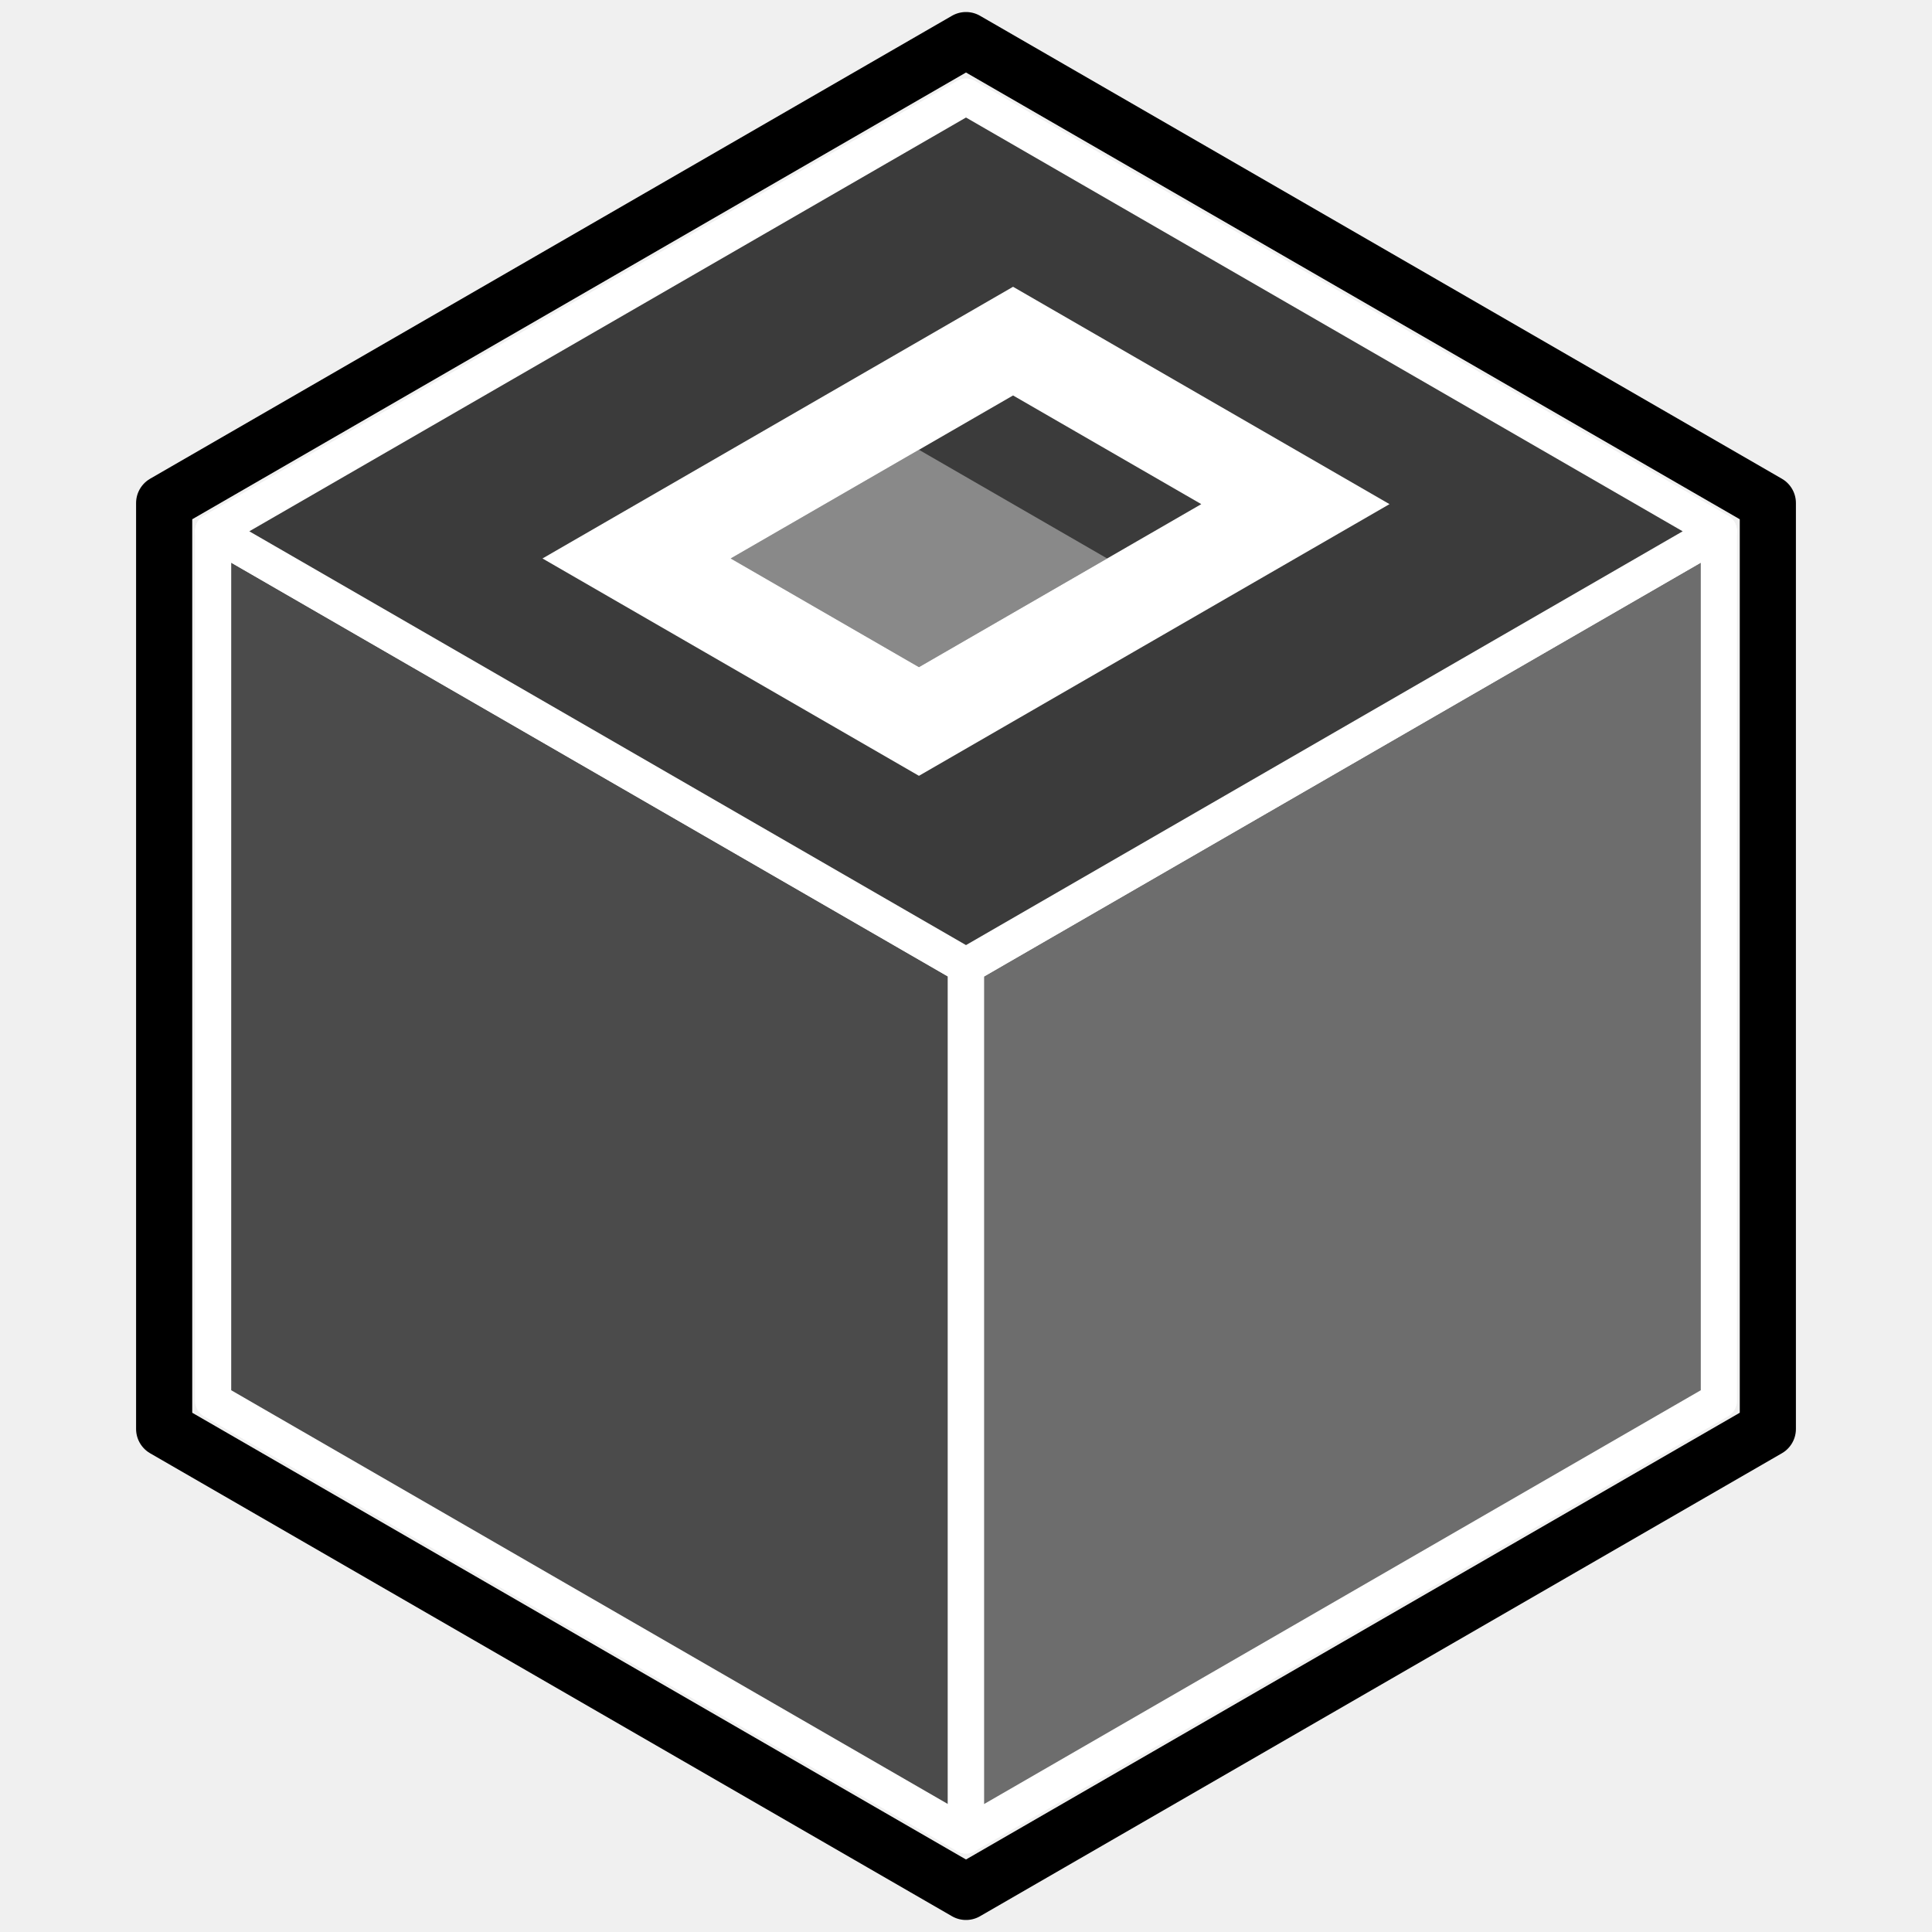
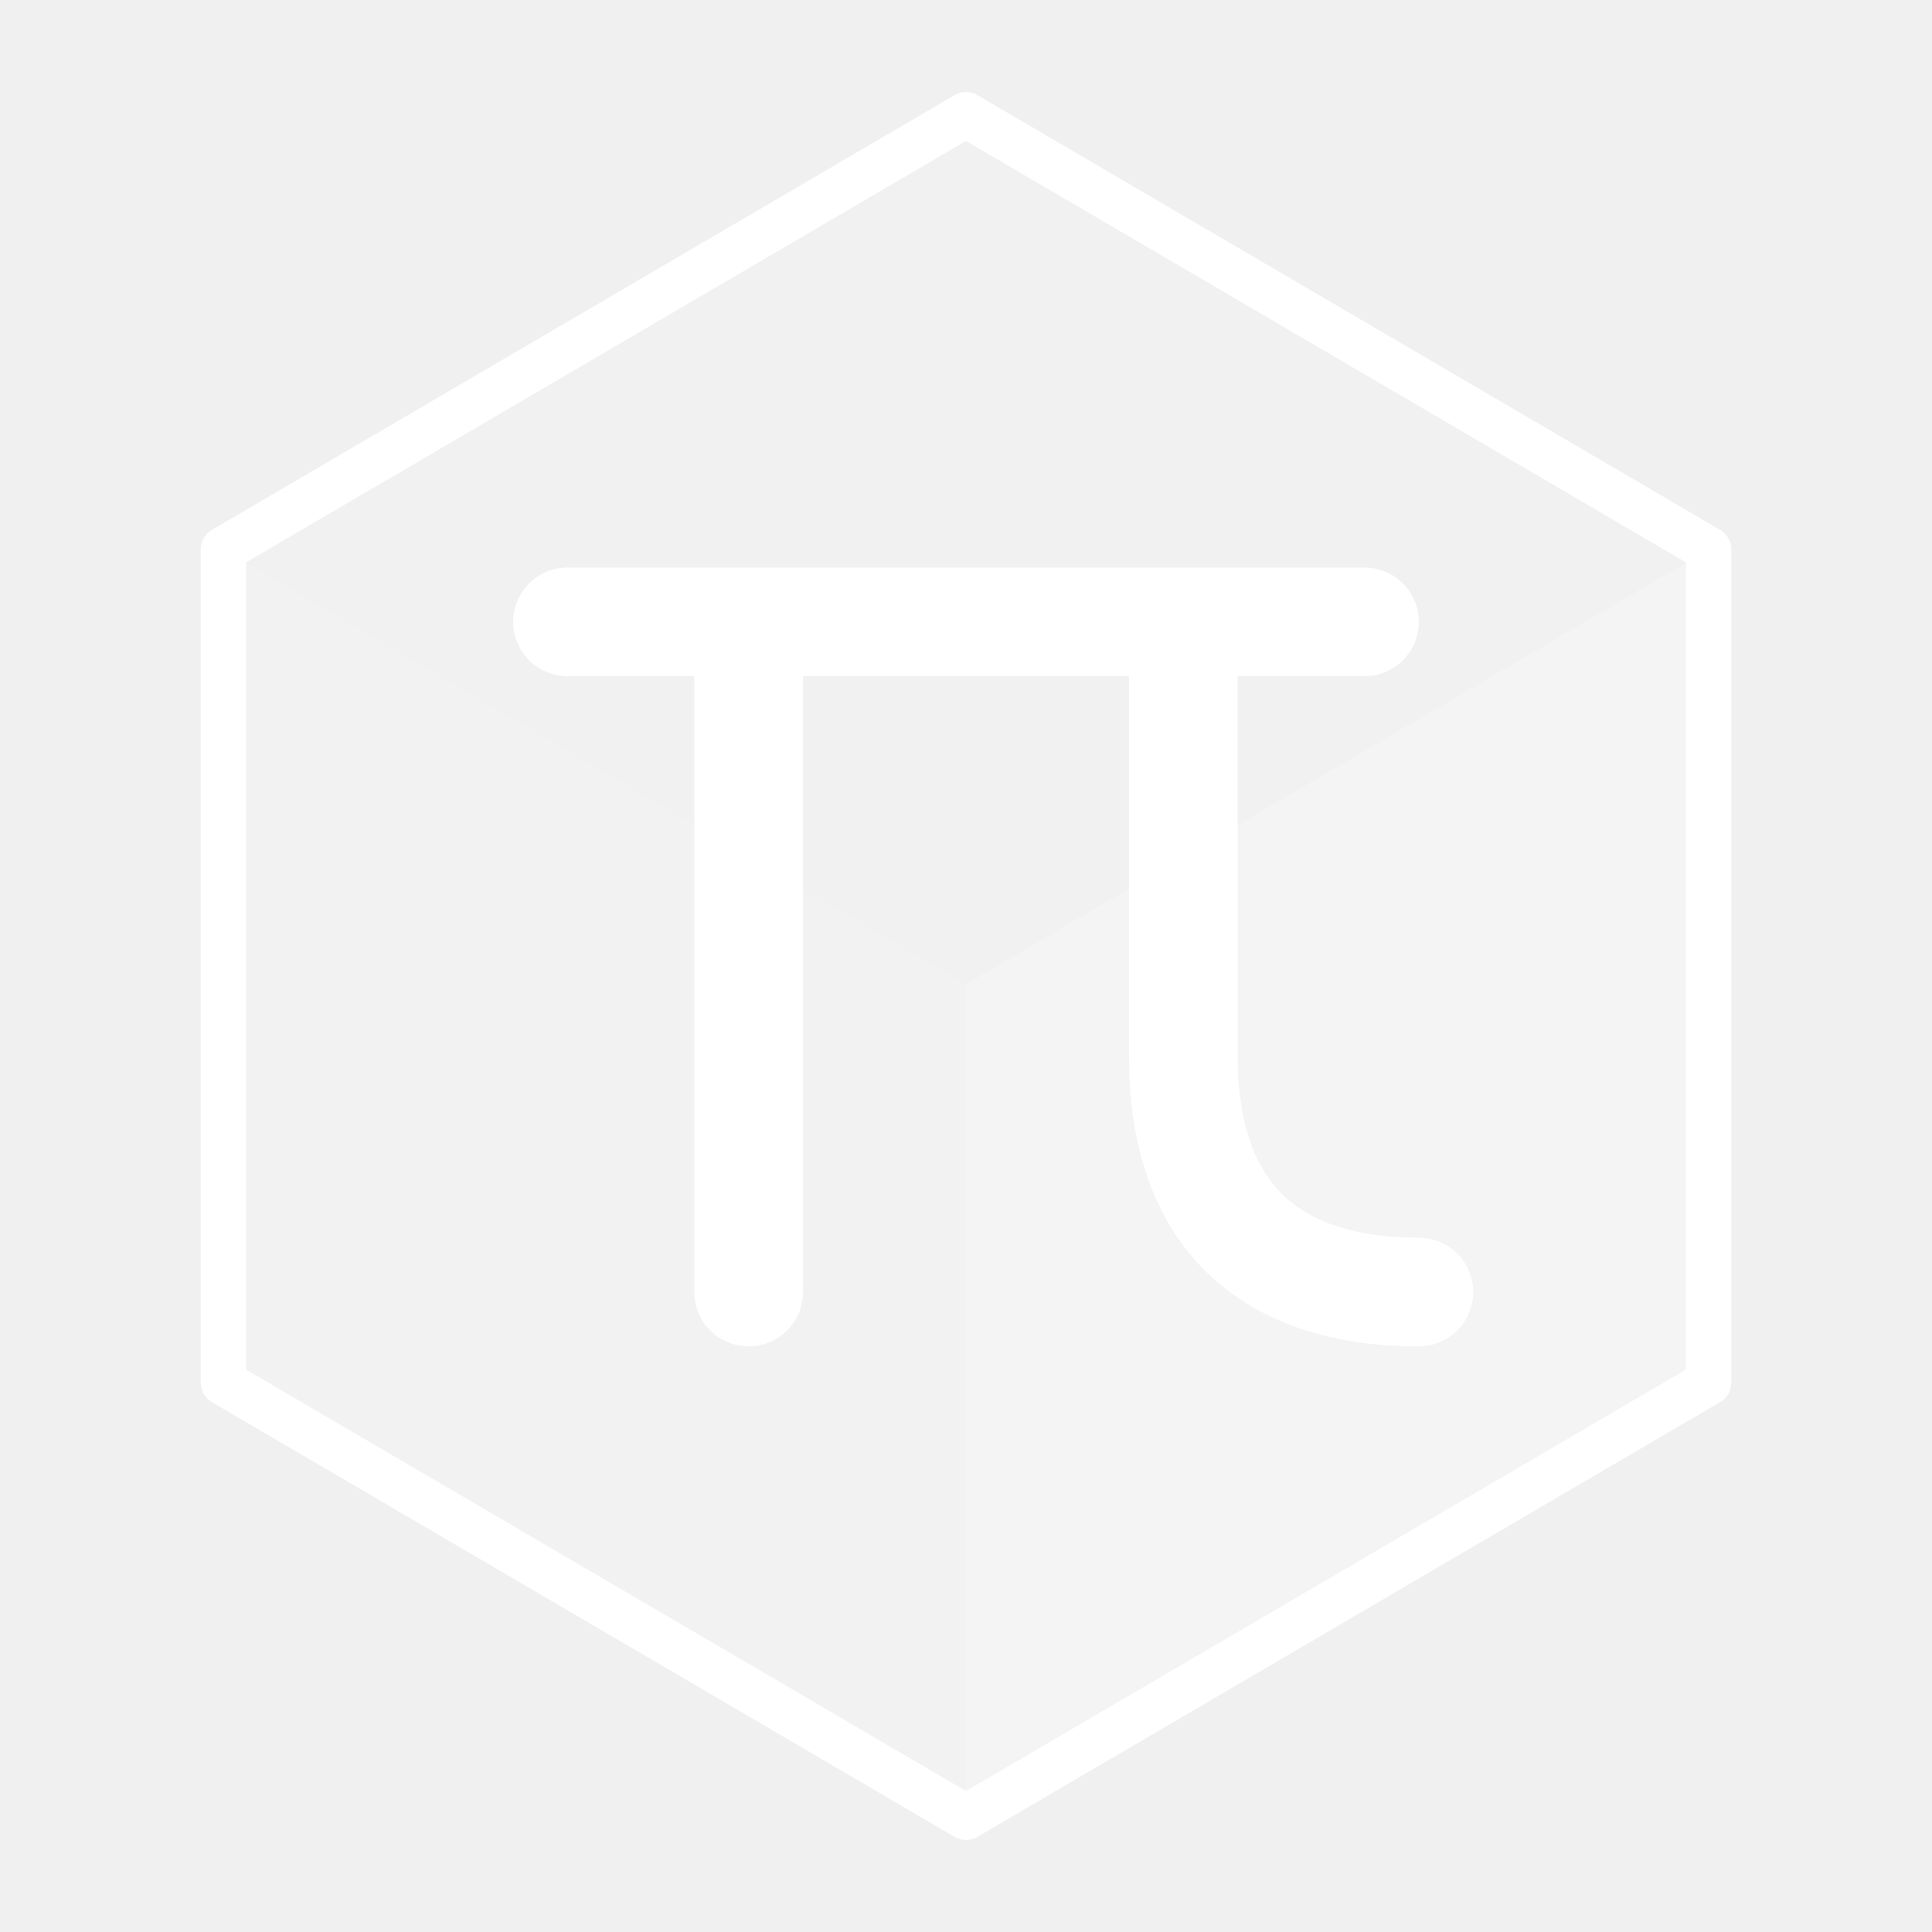
<svg xmlns="http://www.w3.org/2000/svg" width="1024" height="1024" viewBox="0 0 1024 1024">
-   <g transform="translate(512, 512) scale(9.6)">
-     <path d="M0 -51.12 L44.27 -25.56 L44.27 25.56 L0 51.12 L-44.27 25.56 L-44.27 -25.56 Z" fill="none" stroke="#000000" stroke-width="3.1" stroke-linejoin="round" />
-     <path d="M0 0 L-41.568 -24 L-41.568 24 L0 48 Z" fill="#4b4b4b" stroke="white" stroke-width="2" stroke-linejoin="round" />
-     <path d="M0 0 L41.568 -24 L41.568 24 L0 48 Z" fill="#6d6d6d" stroke="white" stroke-width="2" stroke-linejoin="round" />
-     <path d="M0 -48 L-41.568 -24 L0 0 L41.568 -24 Z" fill="#3b3b3b" stroke="white" stroke-width="2" stroke-linejoin="round" />
-     <g transform="matrix(0.866, 0.5, -0.866, 0.5, 0, -24) scale(0.75)">
-       <path fill-rule="evenodd" clip-rule="evenodd" d="M-16 -20 L16 -20 L16 20 L-16 20 Z M-8 -12 L-8 12 L8 12 L8 -12 Z" fill="white" />
-       <path d="M-8 -4 L8 -4 L8 12 L-8 12 Z" fill="white" fill-opacity="0.4" />
-     </g>
+   <g transform="translate(32, 32) scale(9.6)">
+     <path d="M50 3 91 27 50 51 9 27Z" fill="#fff" fill-opacity=".08" />
+     <path d="M9 27 50 51V97L9 73Z" fill="#fff" fill-opacity=".15" />
+     <path d="M50 51 91 27V73L50 97Z" fill="#fff" fill-opacity=".24" />
+     <path d="M50 3 91 27V73L50 97 9 73V27Z" fill="none" stroke="#fff" stroke-width="2.5" stroke-linecap="round" stroke-linejoin="round" />
+     <path d="M28 31H72 M38 31V68 M62 31V55C62 64 67 68 75 68" fill="none" stroke="#fff" stroke-width="6" stroke-linecap="round" stroke-linejoin="round" />
  </g>
</svg>
